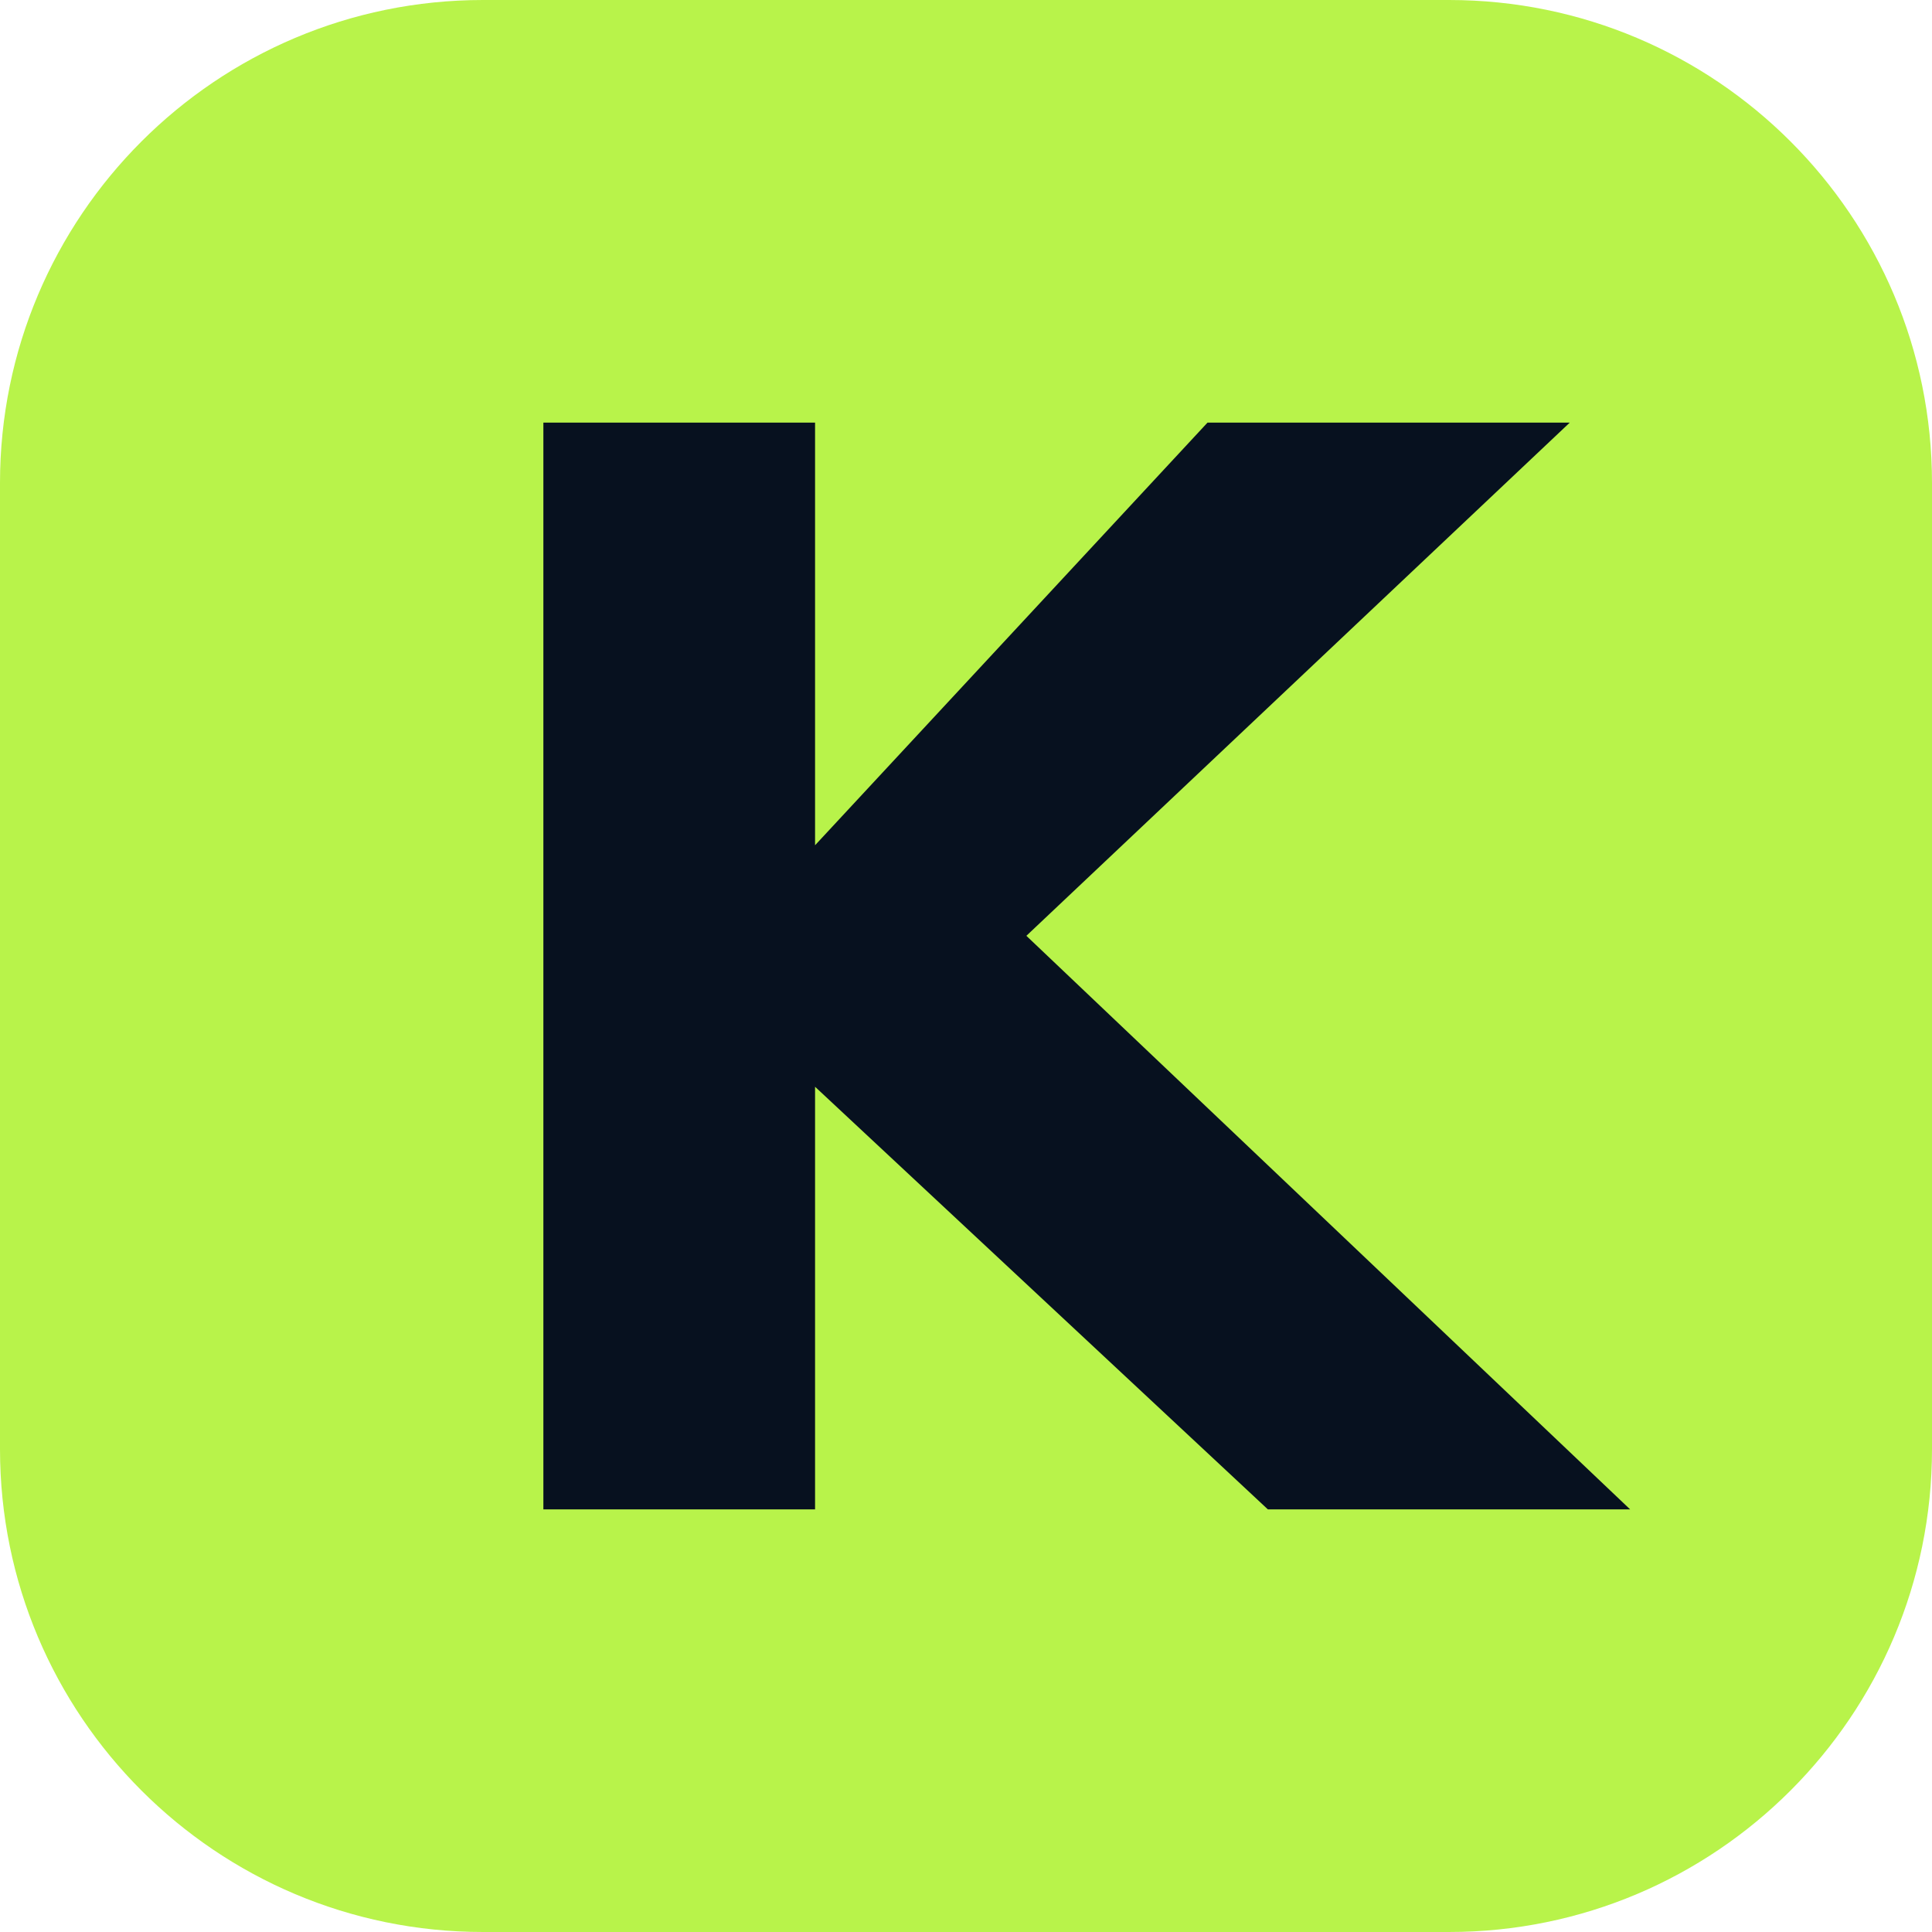
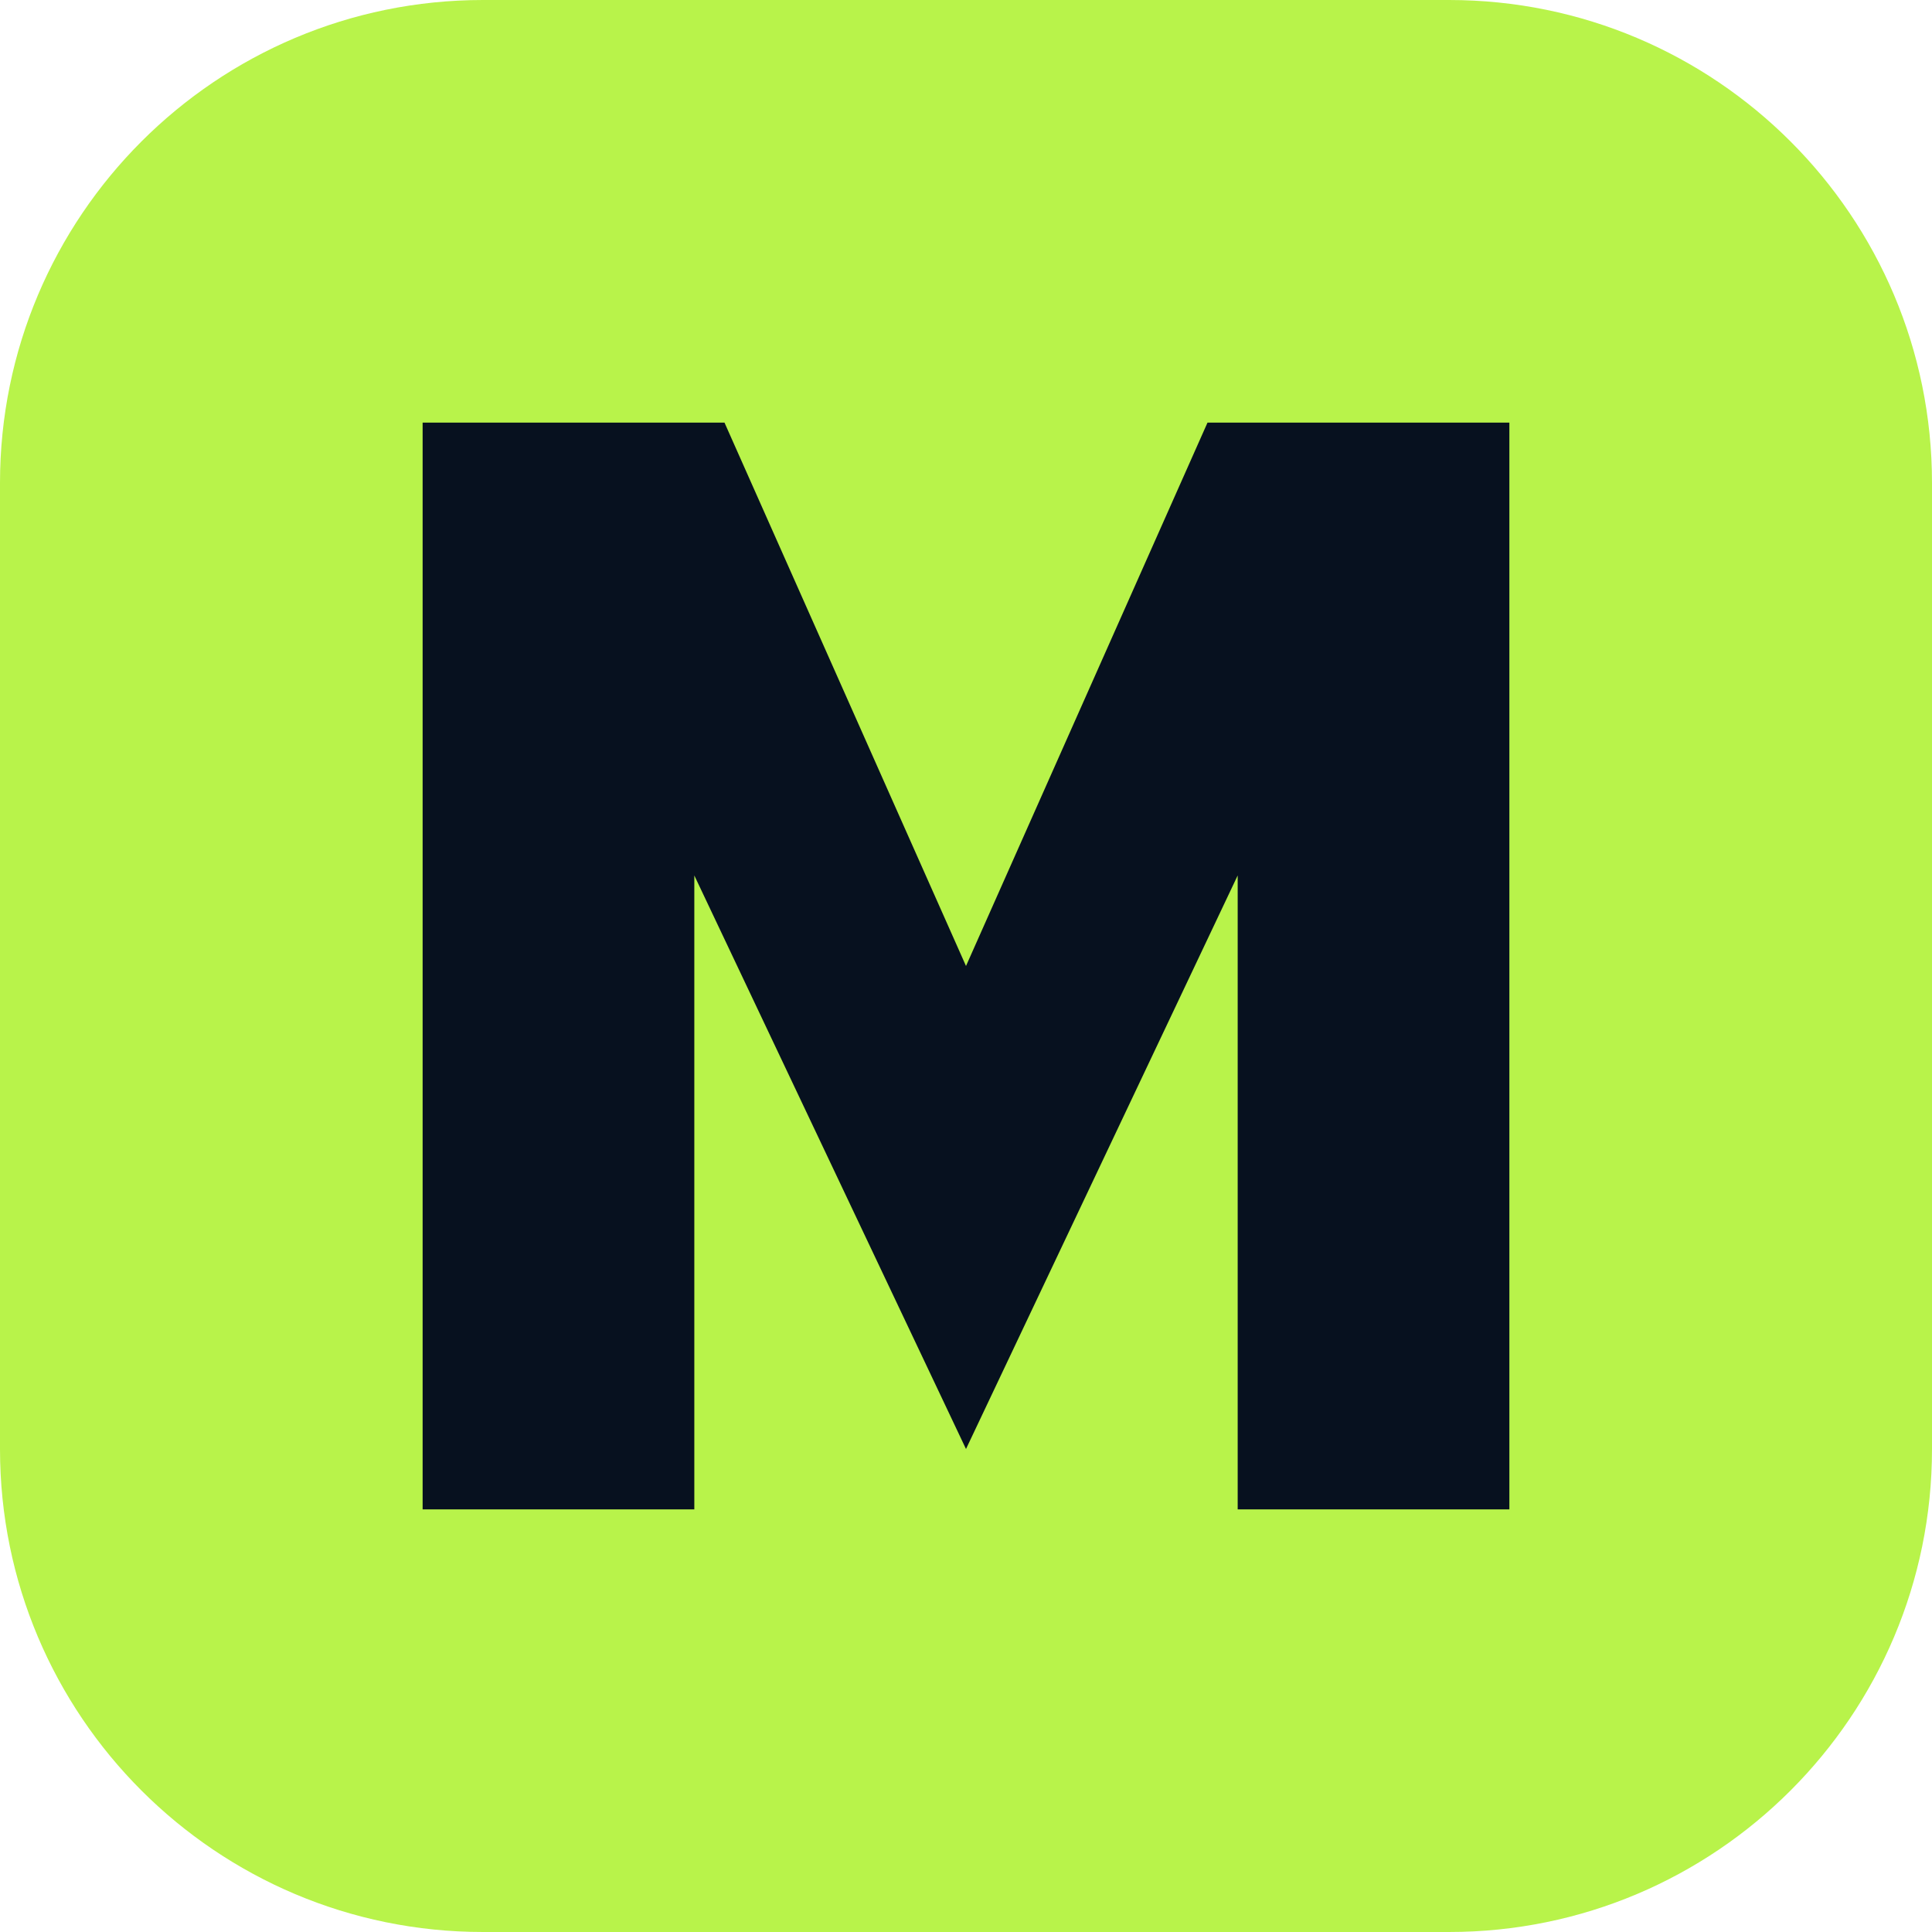
<svg xmlns="http://www.w3.org/2000/svg" viewBox="0 0 64 64">
  <rect width="64" height="64" rx="16" fill="#b8f34a" />
-   <path d="M18 14v36h9V36l15 14h12L34 31l18-17H40L27 28V14z" fill="#07111f" />
+   <path d="M14 50V14h10l8 18 8-18h10v36h-9V29l-9 19-9-19v21z" fill="#07111f" />
</svg>
